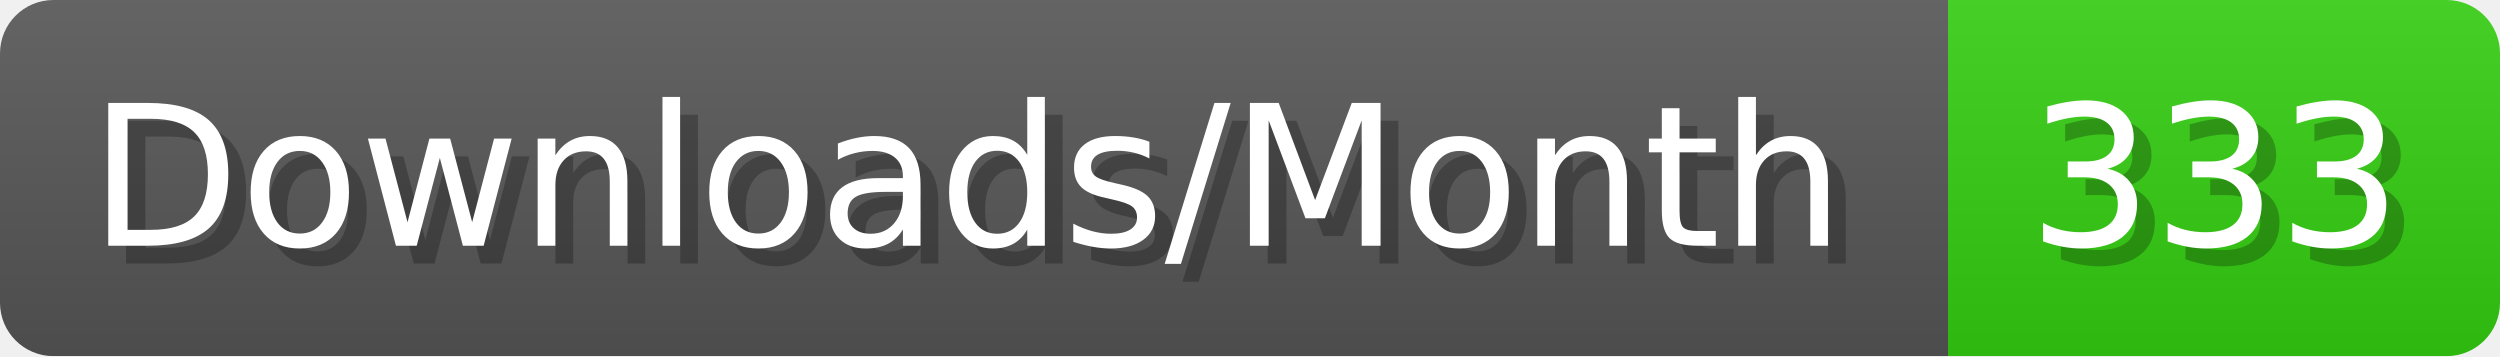
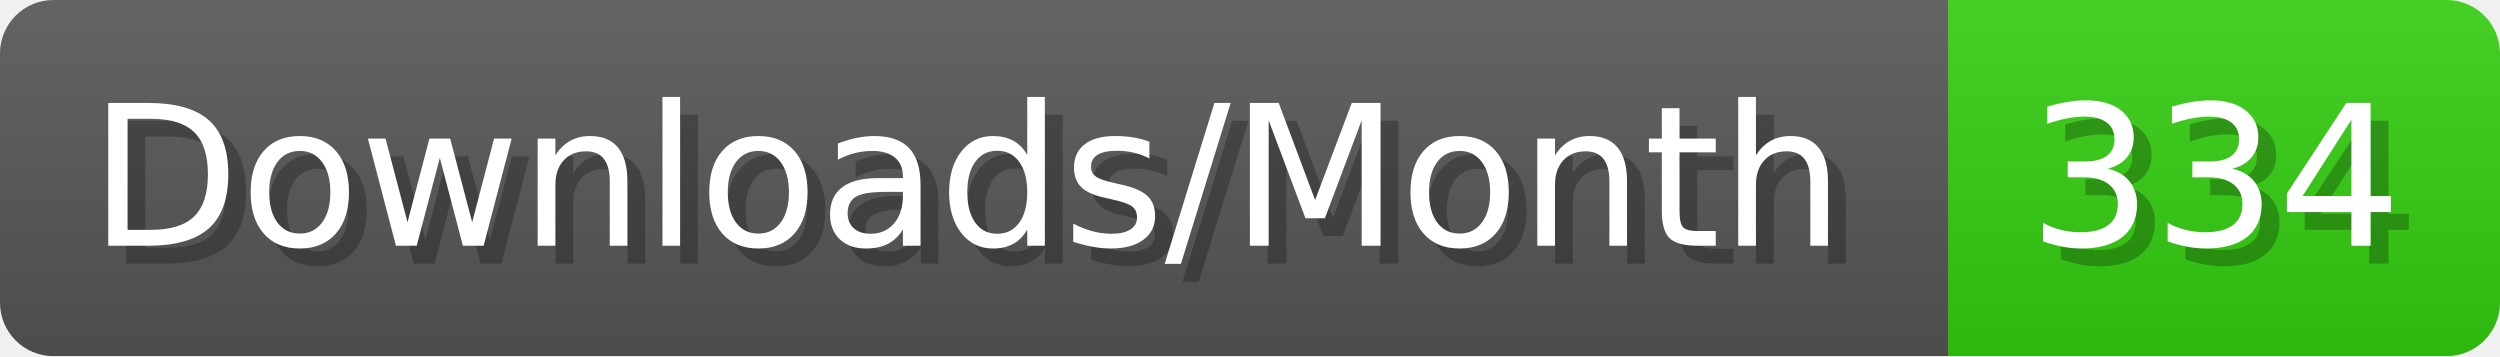
- <svg xmlns="http://www.w3.org/2000/svg" width="140.4" height="20" viewBox="0 0 1404 200" role="img" aria-label="Downloads/Month: 333">
+ <svg xmlns="http://www.w3.org/2000/svg" width="140.4" height="20" viewBox="0 0 1404 200" role="img" aria-label="Downloads/Month: 334">
  <linearGradient id="YlXUI" x2="0" y2="100%">
    <stop offset="0" stop-opacity=".1" stop-color="#EEE" />
    <stop offset="1" stop-opacity=".1" />
  </linearGradient>
  <mask id="JHhop">
    <rect width="1404" height="200" rx="30" fill="#FFF" />
  </mask>
  <g mask="url(#JHhop)">
    <rect width="1094" height="200" fill="#555" />
    <rect width="310" height="200" fill="#3C1" x="1094" />
    <rect width="1404" height="200" fill="url(#YlXUI)" />
  </g>
  <g aria-hidden="true" fill="#fff" text-anchor="start" font-family="Verdana,DejaVu Sans,sans-serif" font-size="110">
    <text x="60" y="148" textLength="994" fill="#000" opacity="0.25">Downloads/Month</text>
    <text x="50" y="138" textLength="994">Downloads/Month</text>
-     <text x="1149" y="148" textLength="210" fill="#000" opacity="0.25">333</text>
-     <text x="1139" y="138" textLength="210">333</text>
+     <text x="1149" y="148" textLength="210" fill="#000" opacity="0.25">334</text>
+     <text x="1139" y="138" textLength="210">334</text>
  </g>
</svg>
